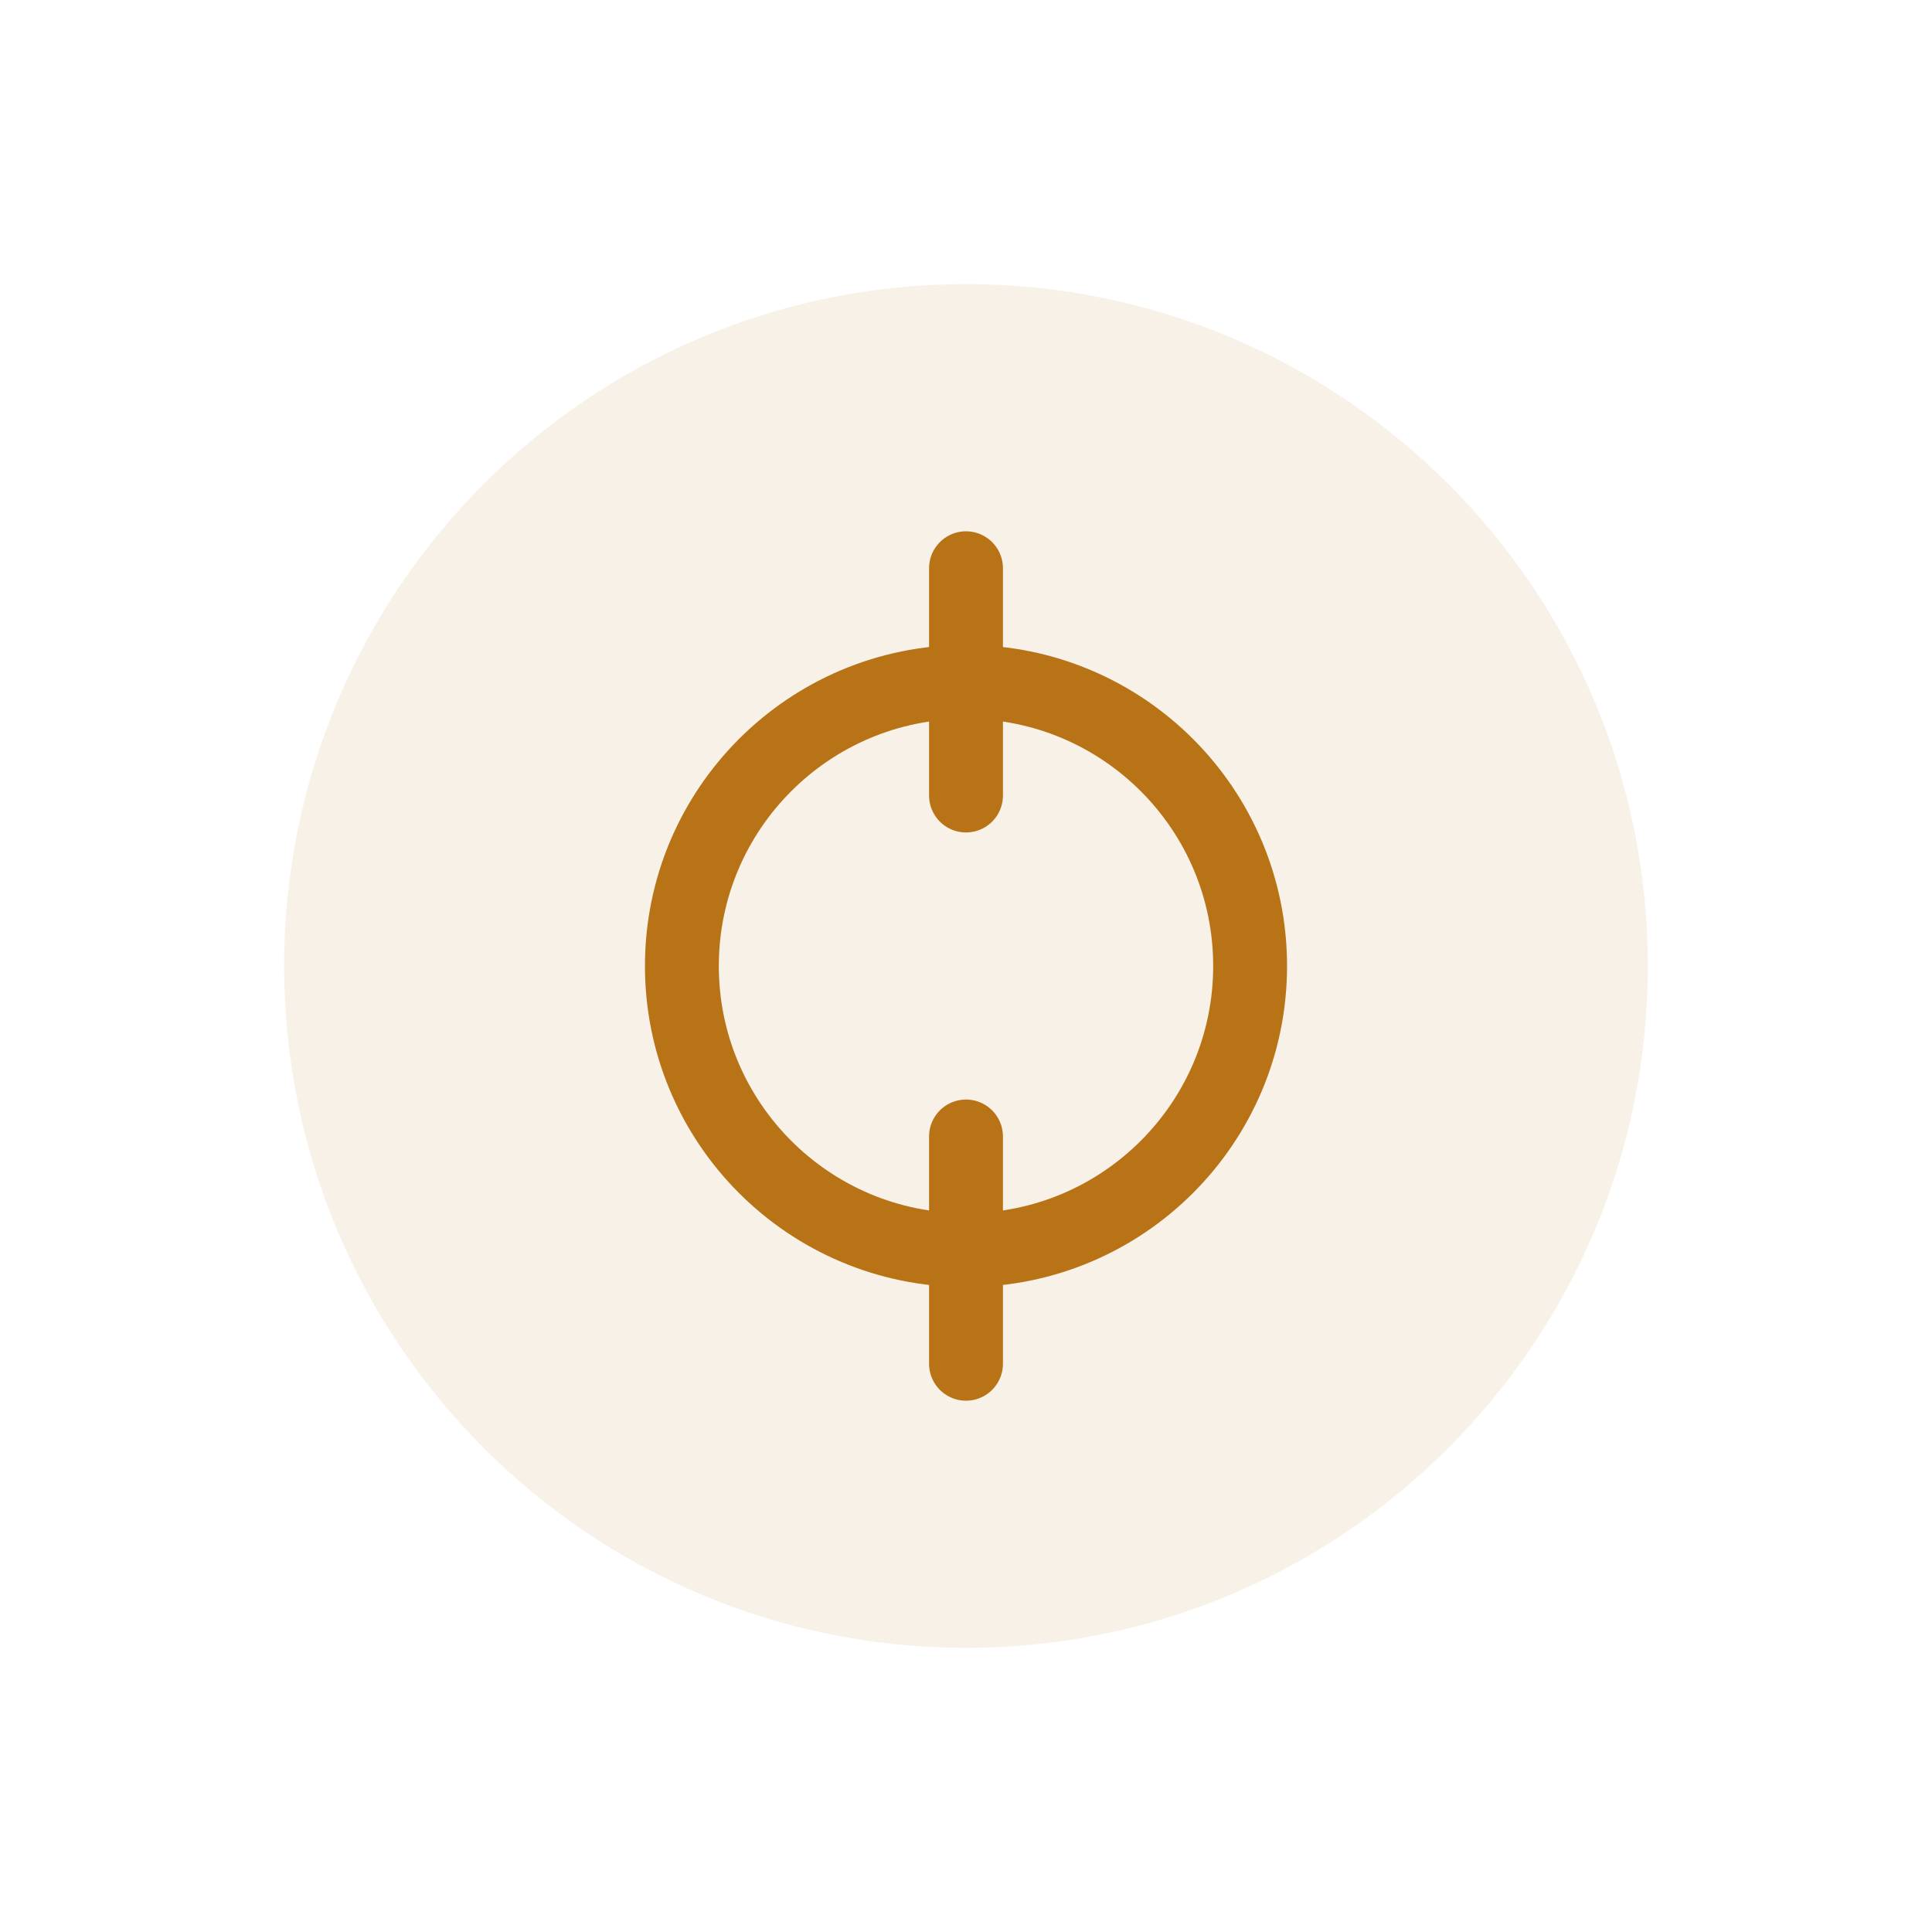
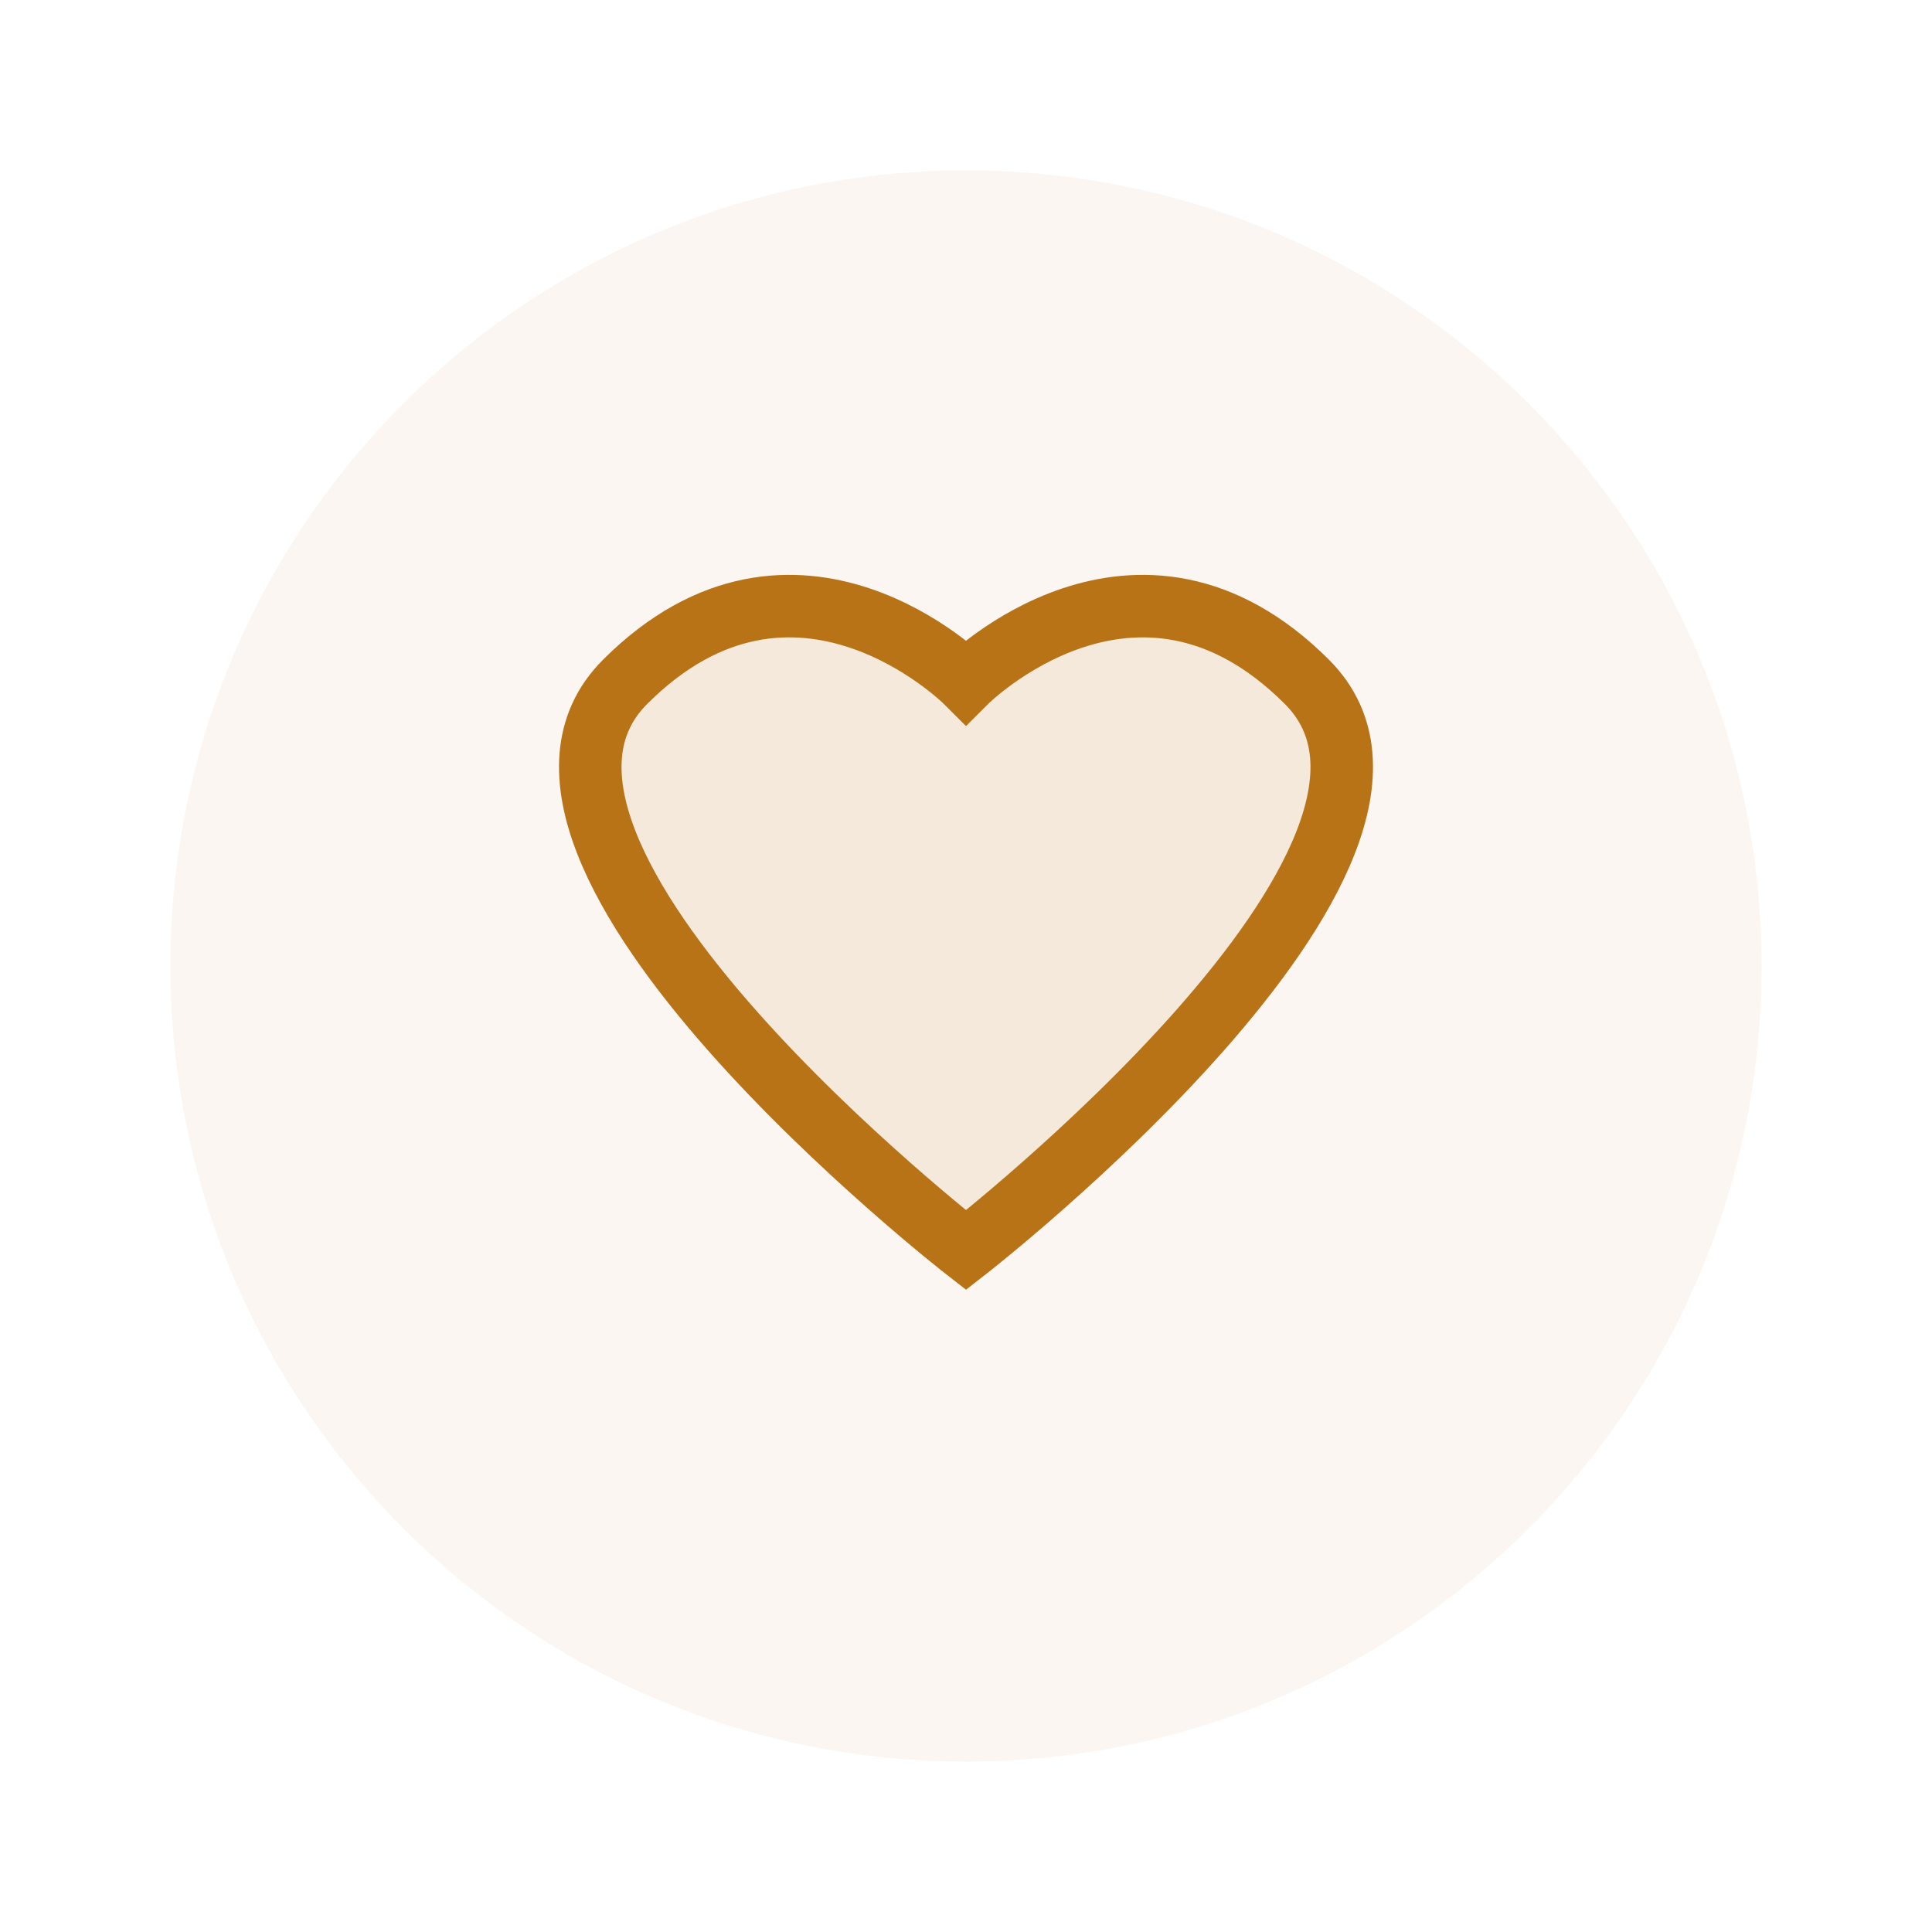
<svg xmlns="http://www.w3.org/2000/svg" viewBox="0 0 34 34" fill="none">
-   <circle cx="17" cy="17" r="12" fill="#b87316" opacity="0.1" />
-   <path d="M17 10V14M17 20V24" stroke="#b87316" stroke-width="1.3" stroke-linecap="round" />
-   <circle cx="17" cy="17" r="5" stroke="#b87316" stroke-width="1.3" />
+   <circle cx="17" cy="17" r="14" fill="rgba(184,115,22,0.06)" />
+   <path d="M17 12C17 12 14 9 11 12C8 15 17 22 17 22C17 22 26 15 23 12C20 9 17 12 17 12Z" fill="rgba(184,115,22,0.1)" stroke="#b87316" stroke-width="1.1" />
</svg>
